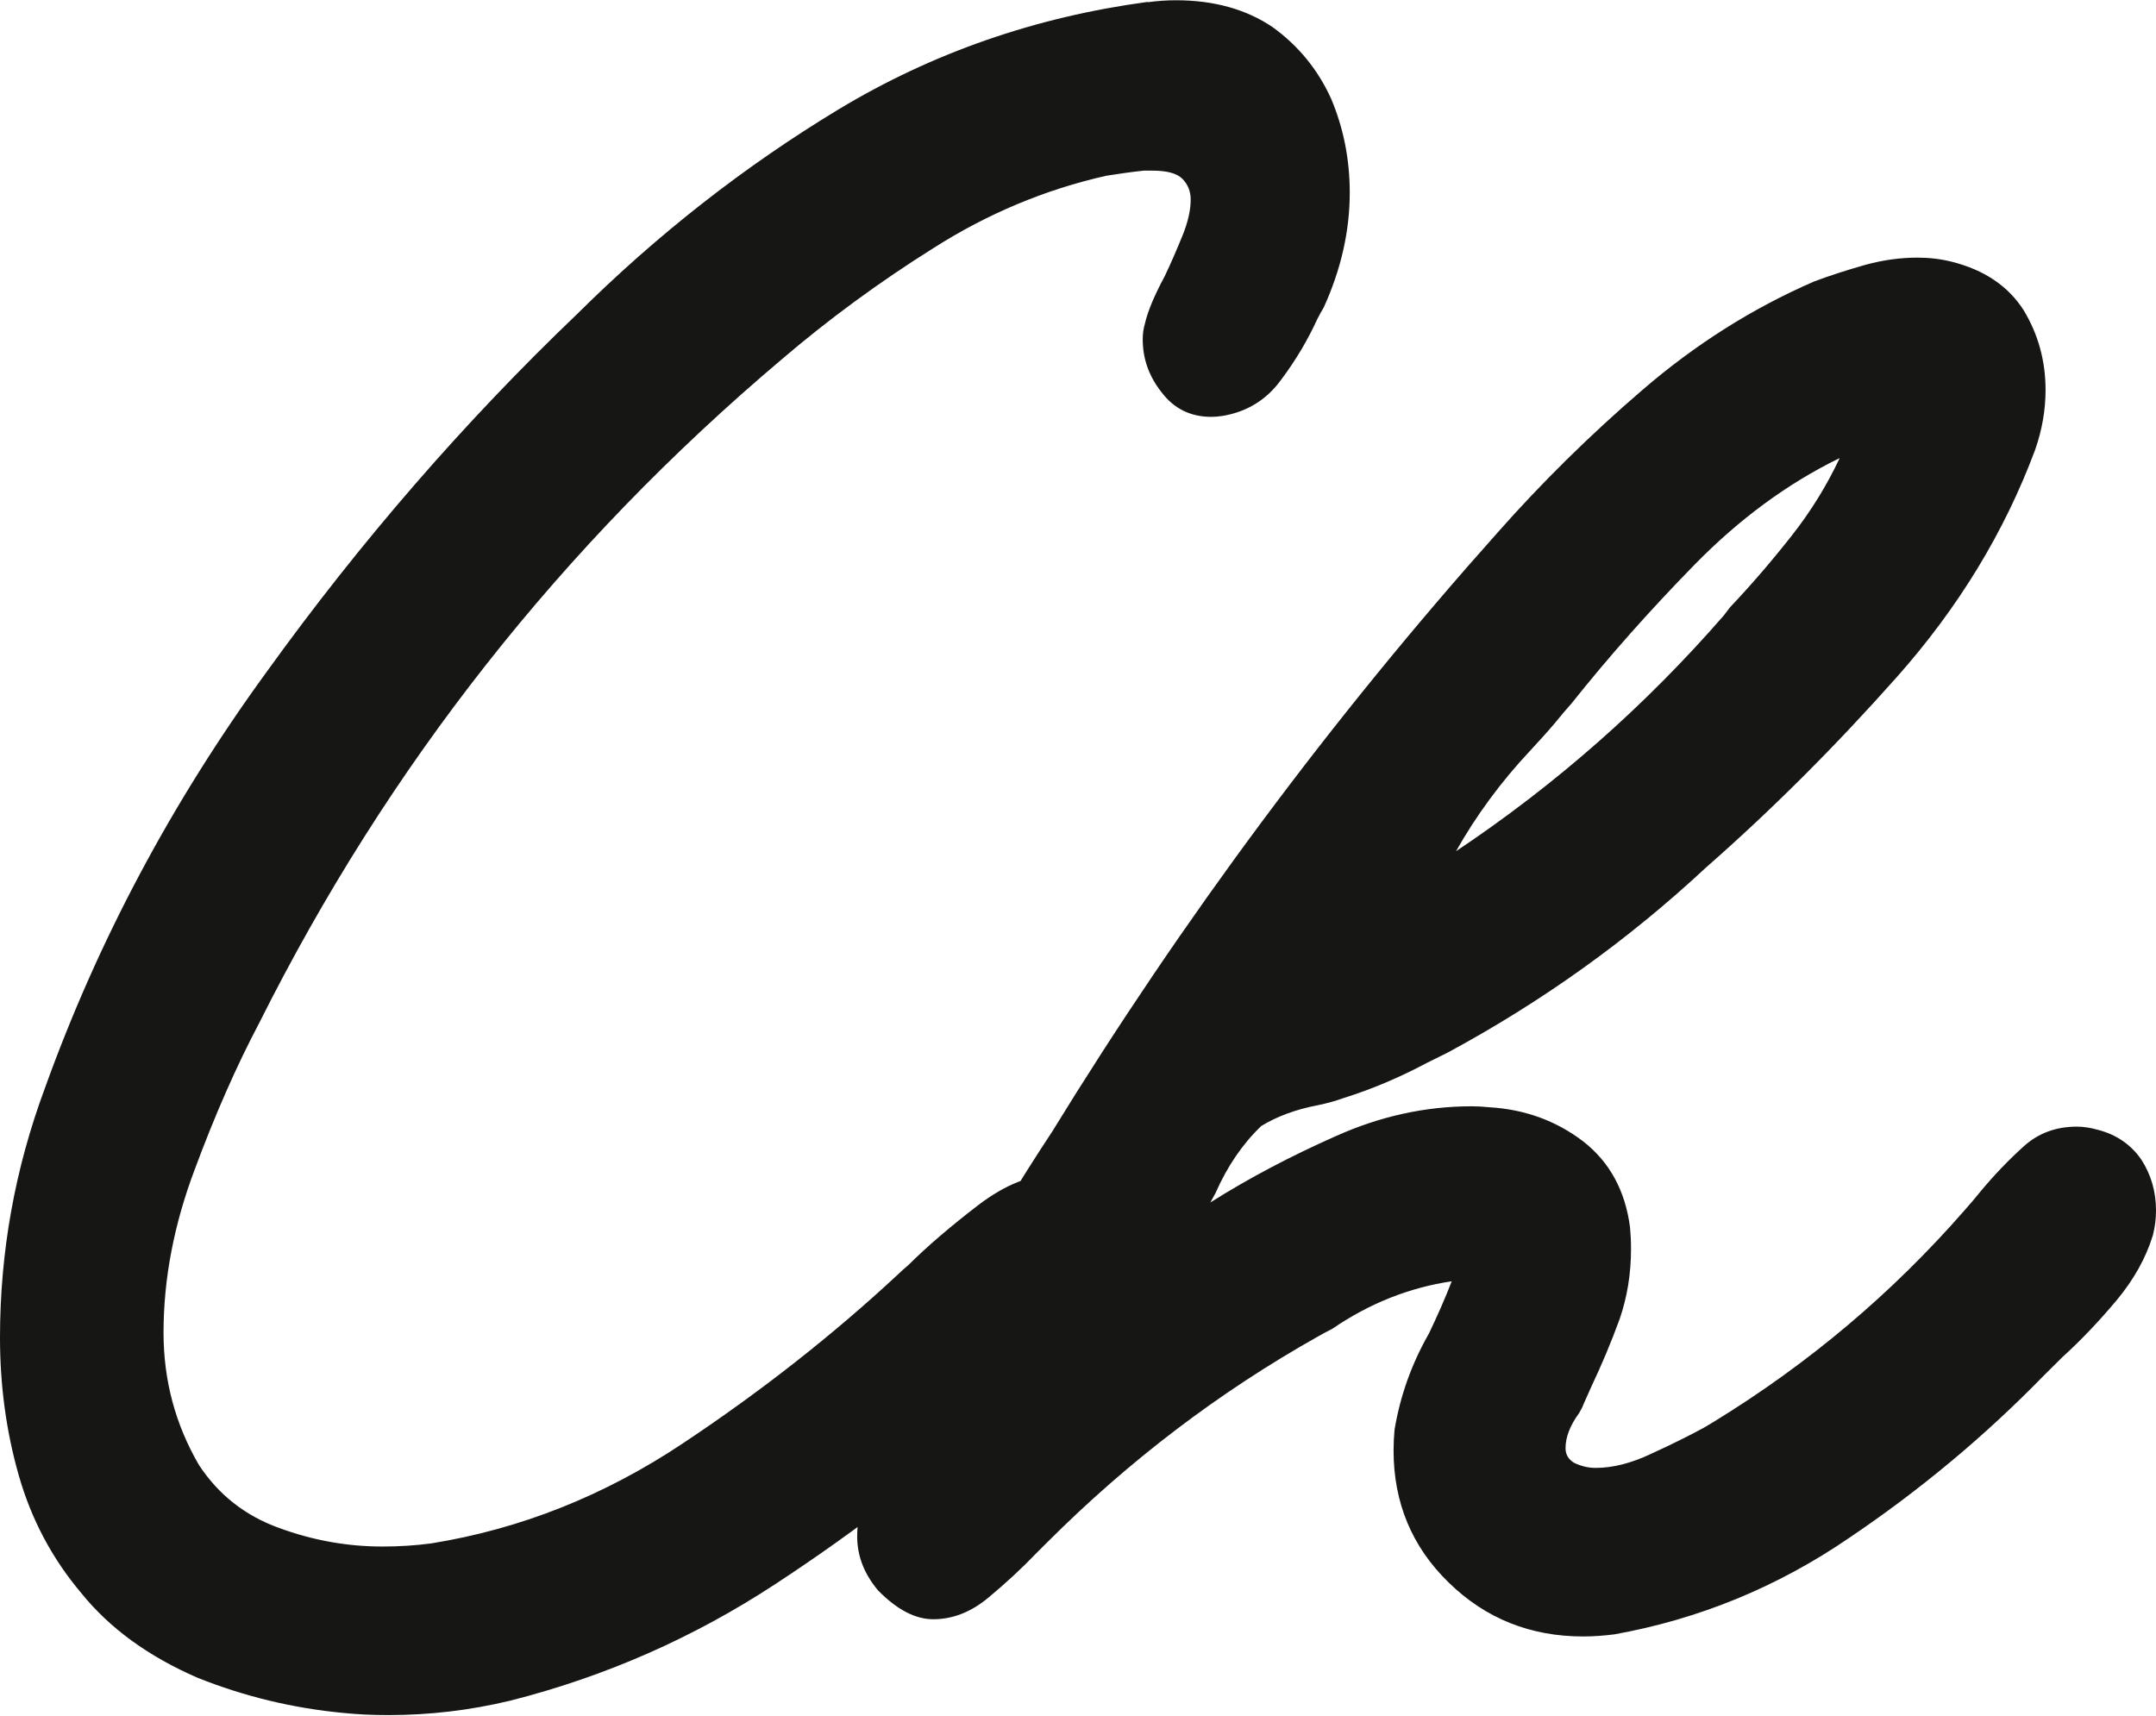
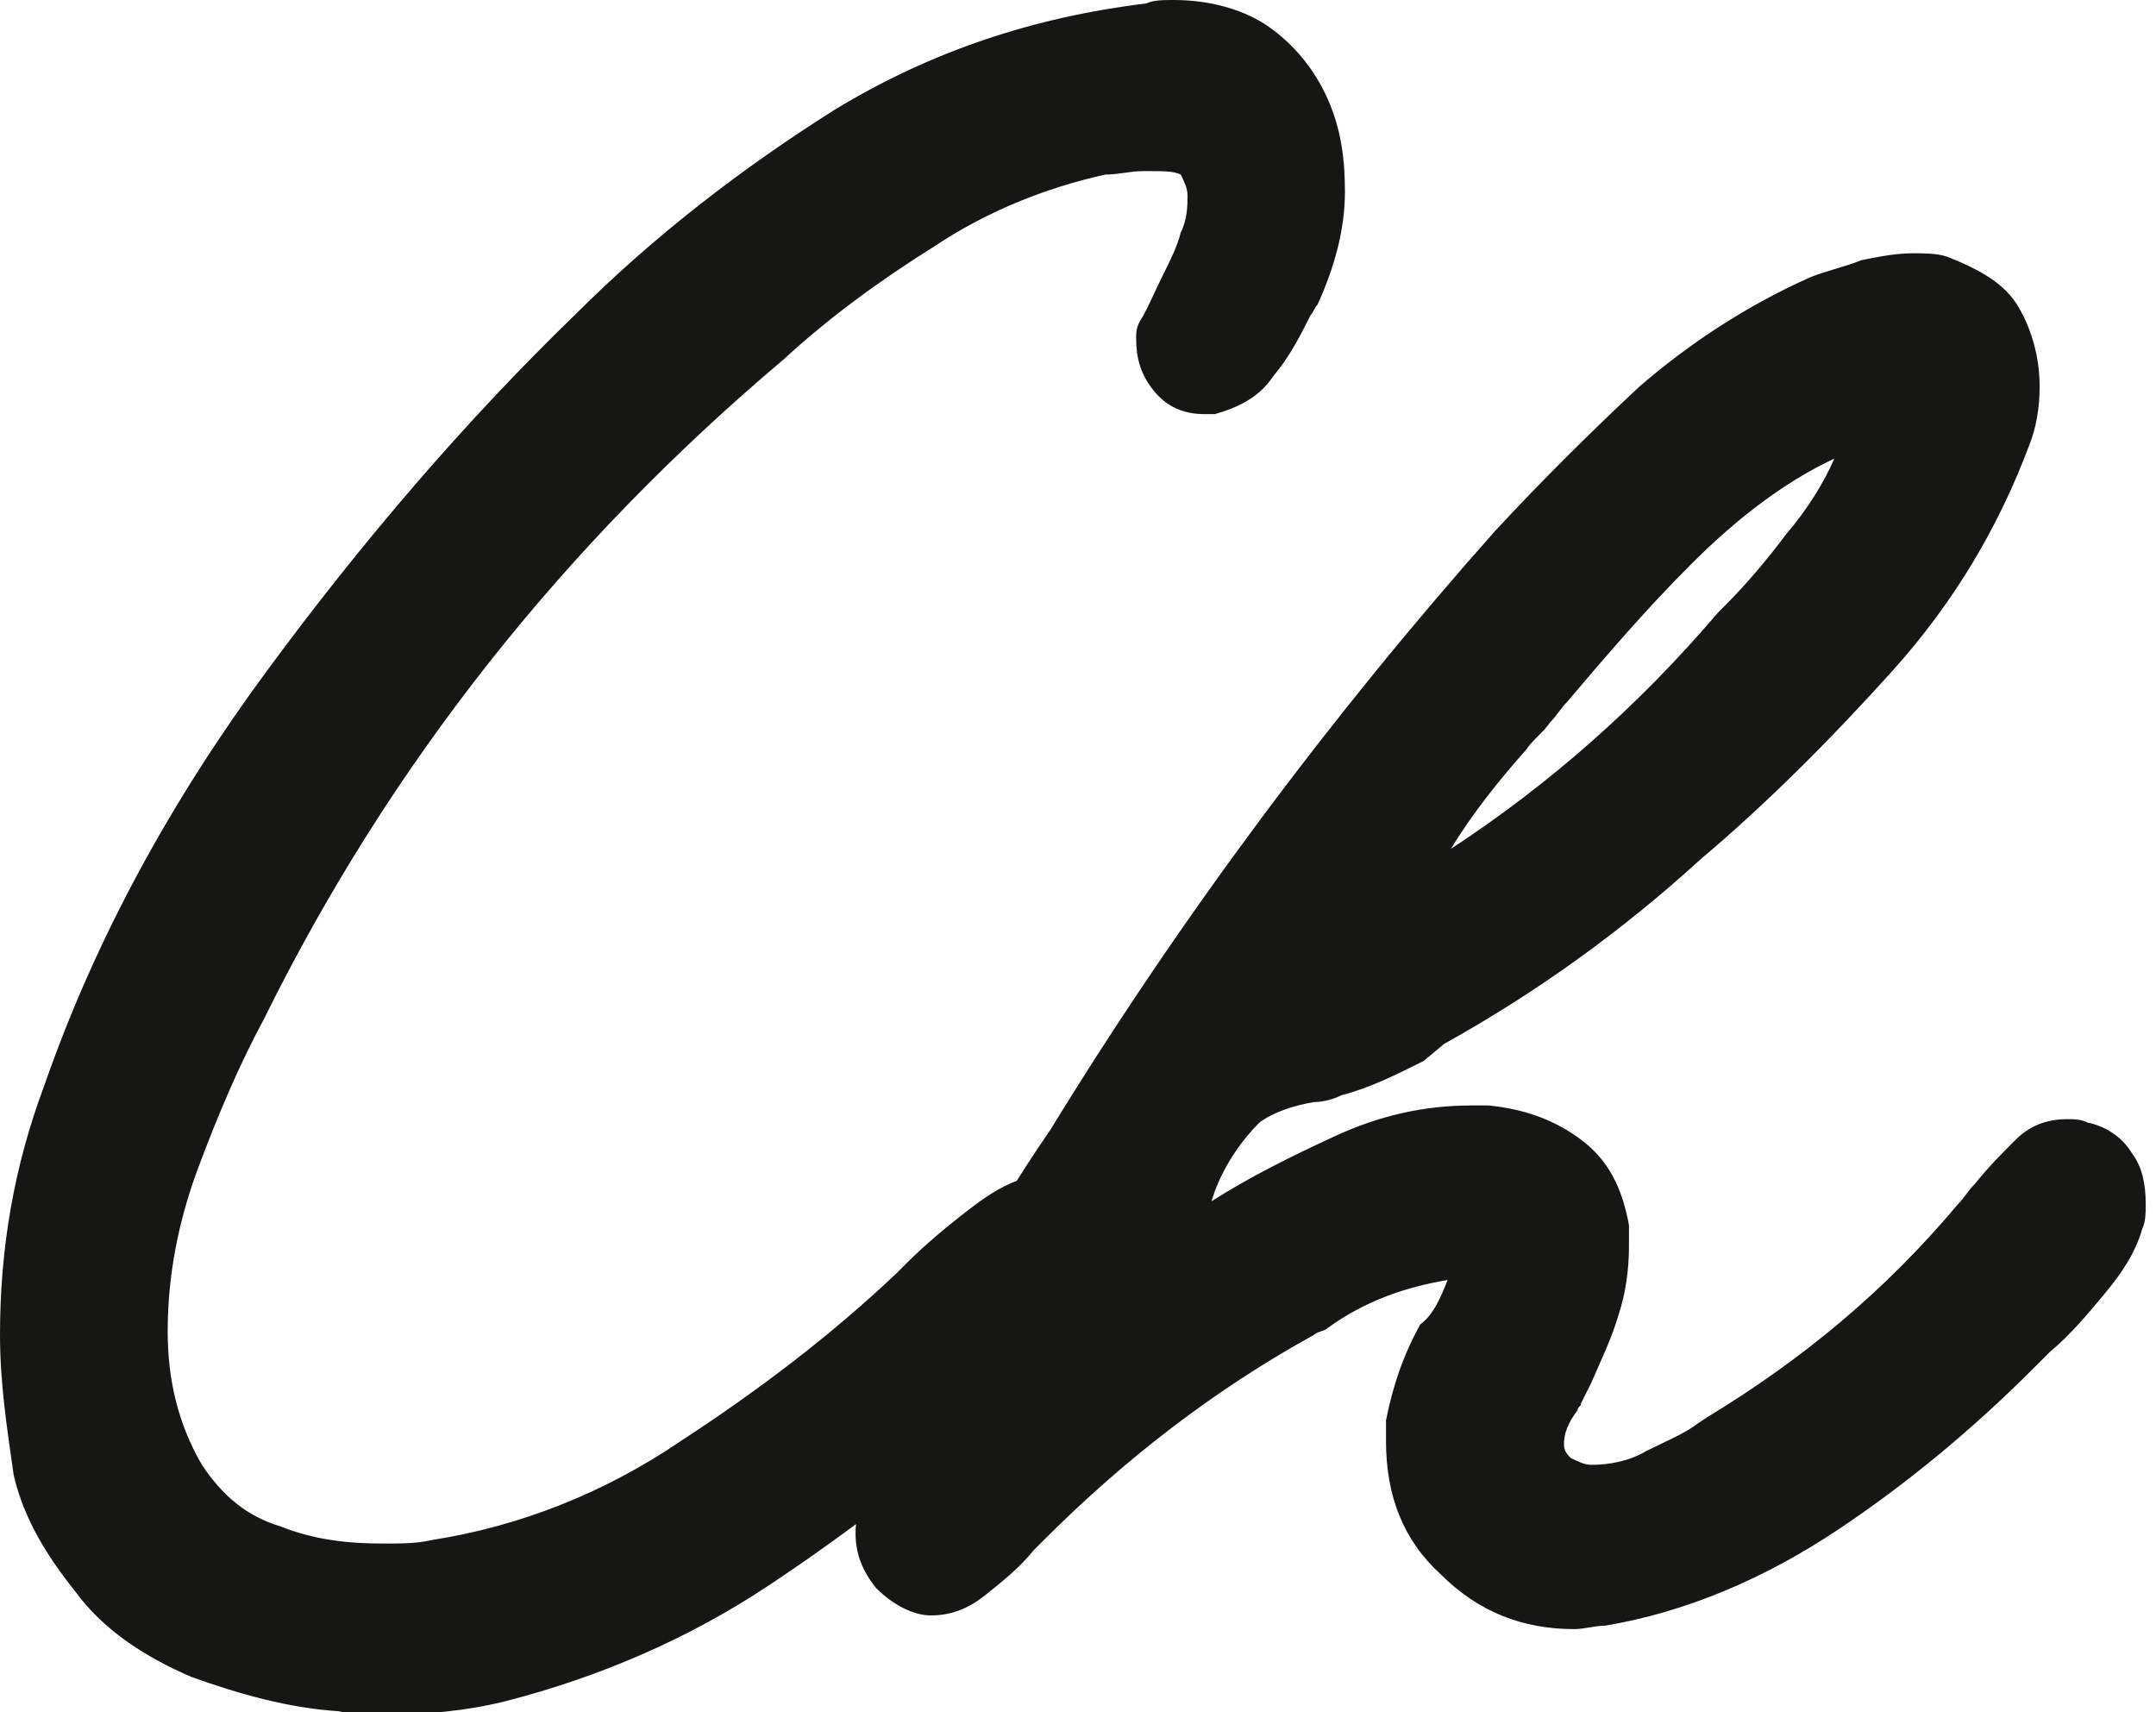
- <svg xmlns="http://www.w3.org/2000/svg" width="93" height="74" viewBox="0 0 93 74" fill="none">
-   <path d="M49.506 0.096C49.927 0.039 50.327 0.011 50.719 0.011C52.366 0.011 53.757 0.4 54.898 1.172C56.004 1.972 56.846 2.999 57.416 4.252C57.958 5.534 58.222 6.887 58.222 8.31C58.222 9.974 57.844 11.624 57.102 13.26C57.01 13.409 56.924 13.571 56.831 13.748C56.41 14.669 55.89 15.547 55.262 16.383C54.635 17.247 53.793 17.764 52.745 17.941C52.566 17.969 52.402 17.983 52.252 17.983C51.354 17.983 50.633 17.629 50.098 16.914C49.556 16.227 49.292 15.469 49.292 14.641C49.292 14.4 49.321 14.18 49.385 13.968C49.506 13.43 49.792 12.75 50.241 11.914C50.512 11.348 50.762 10.767 51.004 10.172C51.247 9.578 51.361 9.053 51.361 8.607C51.361 8.253 51.239 7.956 51.004 7.715C50.762 7.474 50.334 7.361 49.699 7.361H49.342C48.8 7.418 48.265 7.496 47.723 7.581C45.084 8.175 42.602 9.216 40.263 10.703C37.895 12.191 35.712 13.798 33.701 15.519C24.236 23.521 16.733 33.045 11.191 44.113C10.199 45.99 9.272 48.1 8.402 50.444C7.503 52.823 7.054 55.174 7.054 57.49C7.054 59.543 7.56 61.441 8.58 63.197C9.422 64.479 10.57 65.386 12.04 65.917C13.509 66.455 14.992 66.717 16.49 66.717C17.211 66.717 17.91 66.674 18.601 66.582C22.467 65.959 26.09 64.514 29.471 62.256C32.824 60.025 35.912 57.603 38.729 54.983C38.85 54.863 39 54.728 39.178 54.579C39.984 53.779 40.99 52.915 42.188 51.995C43.358 51.102 44.478 50.656 45.555 50.656C46.097 50.656 46.603 50.833 47.081 51.194C47.531 51.549 47.923 52.158 48.251 53.022C48.401 53.439 48.472 53.843 48.472 54.225C48.472 55.358 48.037 56.378 47.167 57.306C46.297 58.226 45.384 59.062 44.428 59.806C44.036 60.103 43.693 60.386 43.394 60.655C40.306 63.452 36.996 66.009 33.465 68.324C29.928 70.647 26.112 72.325 22.011 73.366C20.27 73.784 18.523 73.989 16.754 73.989C16.098 73.989 15.449 73.961 14.821 73.897C12.632 73.692 10.535 73.182 8.53 72.382C6.405 71.461 4.729 70.243 3.502 68.721C2.247 67.234 1.348 65.541 0.806 63.636C0.264 61.732 0 59.756 0 57.702C0 54.013 0.642 50.43 1.933 46.953C4.208 40.622 7.396 34.624 11.505 28.98C15.577 23.329 20.042 18.188 24.892 13.55C28.337 10.13 32.096 7.184 36.169 4.72C40.213 2.284 44.656 0.733 49.514 0.081L49.506 0.096ZM62.63 55.273C60.804 55.542 59.078 56.222 57.466 57.327C57.288 57.419 57.088 57.518 56.881 57.639C52.595 60.046 48.708 63.006 45.198 66.511L44.749 66.958C44.093 67.644 43.387 68.296 42.638 68.919C41.889 69.542 41.097 69.854 40.255 69.854C39.478 69.854 38.686 69.436 37.873 68.608C37.274 67.892 36.975 67.121 36.975 66.285C36.975 65.69 37.082 65.081 37.288 64.458L37.959 62.716C37.959 62.716 37.973 62.645 38.002 62.581C40.034 57.766 42.495 53.184 45.37 48.843C51.033 39.624 57.438 30.999 64.599 22.975C66.489 20.837 68.564 18.783 70.847 16.822C73.122 14.86 75.597 13.295 78.257 12.141C78.978 11.872 79.712 11.638 80.461 11.426C81.21 11.22 81.959 11.114 82.708 11.114C83.214 11.114 83.713 11.171 84.191 11.291C85.597 11.645 86.631 12.346 87.294 13.387C87.922 14.428 88.236 15.575 88.236 16.822C88.236 17.686 88.086 18.55 87.786 19.406C86.467 22.947 84.477 26.219 81.809 29.221C79.142 32.224 76.403 34.957 73.585 37.428C70.233 40.551 66.517 43.214 62.445 45.409L61.546 45.855C60.376 46.478 59.178 46.988 57.951 47.371C57.623 47.491 57.245 47.597 56.831 47.682C55.904 47.859 55.091 48.157 54.406 48.575C53.6 49.346 52.937 50.316 52.431 51.471L52.209 51.874C53.857 50.833 55.654 49.885 57.602 49.021C59.52 48.157 61.482 47.725 63.486 47.725C63.728 47.725 63.978 47.739 64.249 47.767C65.775 47.859 67.124 48.348 68.293 49.24C69.434 50.132 70.105 51.364 70.312 52.944C70.34 53.241 70.355 53.553 70.355 53.878C70.355 54.948 70.19 55.96 69.862 56.909C69.506 57.886 69.099 58.857 68.65 59.806L68.293 60.606C68.265 60.698 68.201 60.811 68.115 60.96C67.723 61.498 67.53 62.001 67.53 62.475C67.53 62.744 67.651 62.95 67.887 63.098C68.186 63.247 68.5 63.325 68.828 63.325C69.577 63.325 70.383 63.12 71.253 62.702C72.095 62.319 72.844 61.944 73.5 61.59L73.949 61.321C78.022 58.821 81.617 55.79 84.734 52.221C84.976 51.952 85.211 51.669 85.454 51.372C86.025 50.685 86.638 50.047 87.294 49.453C87.922 48.886 88.685 48.603 89.584 48.603C89.855 48.603 90.154 48.645 90.482 48.737C91.288 48.943 91.923 49.375 92.372 50.033C92.793 50.685 93 51.414 93 52.221C93 52.575 92.957 52.937 92.865 53.291C92.565 54.275 92.037 55.21 91.295 56.102C90.546 56.994 89.769 57.816 88.956 58.552L88.15 59.352C85.632 61.937 82.836 64.274 79.748 66.356C76.66 68.466 73.293 69.847 69.641 70.505C69.192 70.562 68.743 70.597 68.293 70.597C66.018 70.597 64.085 69.826 62.495 68.275C60.904 66.731 60.112 64.826 60.112 62.567C60.112 62.27 60.127 61.972 60.155 61.675C60.398 60.216 60.89 58.835 61.639 57.525C61.995 56.782 62.331 56.024 62.63 55.252V55.273ZM79.341 19.768C77.095 20.865 75.012 22.402 73.093 24.363C71.146 26.353 69.377 28.35 67.794 30.34C67.551 30.609 67.316 30.892 67.073 31.19C66.746 31.579 66.382 31.976 65.996 32.394C64.741 33.732 63.678 35.177 62.808 36.72C67.124 33.838 70.968 30.446 74.356 26.552L74.627 26.197C75.525 25.248 76.41 24.222 77.28 23.117C78.122 22.048 78.806 20.929 79.349 19.775L79.341 19.768Z" fill="#161715" />
+ <svg xmlns="http://www.w3.org/2000/svg" version="1.1" id="Capa_1" x="0px" y="0px" viewBox="0 0 63 50" style="enable-background:new 0 0 63 50;" xml:space="preserve">
+   <style type="text/css">
+ 	.st0{fill:#161715;}
+ </style>
+   <path class="st0" d="M33.5,0.1C33.7,0,34,0,34.3,0c1.1,0,2.1,0.3,2.8,0.8c0.7,0.5,1.3,1.2,1.7,2.1c0.4,0.9,0.5,1.8,0.5,2.7  c0,1.1-0.3,2.2-0.8,3.3c-0.1,0.1-0.1,0.2-0.2,0.3c-0.3,0.6-0.6,1.2-1.1,1.8c-0.4,0.6-1,0.9-1.7,1.1c-0.1,0-0.2,0-0.3,0  c-0.6,0-1.1-0.2-1.5-0.7c-0.4-0.5-0.5-1-0.5-1.5c0-0.2,0-0.3,0.1-0.5C33.5,9.1,33.7,8.6,34,8c0.2-0.4,0.4-0.8,0.5-1.2  c0.2-0.4,0.2-0.8,0.2-1.1c0-0.2-0.1-0.4-0.2-0.6C34.3,5,34,5,33.6,5h-0.2c-0.4,0-0.7,0.1-1.1,0.1c-1.8,0.4-3.5,1.1-5,2.1  c-1.6,1-3.1,2.1-4.4,3.3c-6.4,5.4-11.5,11.8-15.2,19.3c-0.7,1.3-1.3,2.7-1.9,4.3c-0.6,1.6-0.9,3.2-0.9,4.8c0,1.4,0.3,2.7,1,3.9  c0.6,0.9,1.3,1.5,2.3,1.8c1,0.4,2,0.5,3,0.5c0.5,0,1,0,1.4-0.1c2.6-0.4,5.1-1.4,7.3-2.9c2.3-1.5,4.4-3.1,6.3-4.9  c0.1-0.1,0.2-0.2,0.3-0.3c0.5-0.5,1.2-1.1,2-1.7c0.8-0.6,1.5-0.9,2.3-0.9c0.4,0,0.7,0.1,1,0.4c0.3,0.2,0.6,0.7,0.8,1.2  c0.1,0.3,0.1,0.6,0.1,0.8c0,0.8-0.3,1.5-0.9,2.1c-0.6,0.6-1.2,1.2-1.9,1.7c-0.3,0.2-0.5,0.4-0.7,0.6c-2.1,1.9-4.3,3.6-6.7,5.2  c-2.4,1.6-5,2.7-7.7,3.4c-1.2,0.3-2.4,0.4-3.6,0.4c-0.4,0-0.9,0-1.3-0.1c-1.5-0.1-2.9-0.5-4.3-1c-1.4-0.6-2.6-1.4-3.4-2.5  c-0.8-1-1.5-2.1-1.8-3.4C0.2,41.7,0,40.4,0,39c0-2.5,0.4-4.9,1.3-7.3c1.5-4.3,3.7-8.3,6.5-12.1c2.8-3.8,5.8-7.3,9-10.4  c2.3-2.3,4.9-4.3,7.6-6C27.2,1.5,30.2,0.5,33.5,0.1L33.5,0.1z M42.3,37.4c-1.2,0.2-2.4,0.6-3.5,1.4c-0.1,0.1-0.3,0.1-0.4,0.2  c-2.9,1.6-5.5,3.6-7.9,6l-0.3,0.3c-0.4,0.5-0.9,0.9-1.4,1.3c-0.5,0.4-1,0.6-1.6,0.6c-0.5,0-1.1-0.3-1.6-0.8c-0.4-0.5-0.6-1-0.6-1.6  c0-0.4,0.1-0.8,0.2-1.2l0.5-1.2c0,0,0,0,0-0.1c1.4-3.3,3-6.4,5-9.3c3.8-6.2,8.2-12.1,13-17.5c1.3-1.4,2.7-2.8,4.2-4.2  c1.5-1.3,3.2-2.4,5-3.2c0.5-0.2,1-0.3,1.5-0.5c0.5-0.1,1-0.2,1.5-0.2c0.3,0,0.7,0,1,0.1C57.9,7.9,58.6,8.3,59,9  c0.4,0.7,0.6,1.5,0.6,2.3c0,0.6-0.1,1.2-0.3,1.7c-0.9,2.4-2.2,4.6-4,6.6c-1.8,2-3.7,3.9-5.6,5.5c-2.3,2.1-4.8,3.9-7.5,5.4L41.6,31  c-0.8,0.4-1.6,0.8-2.4,1c-0.2,0.1-0.5,0.2-0.8,0.2c-0.6,0.1-1.2,0.3-1.6,0.6c-0.5,0.5-1,1.2-1.3,2l-0.1,0.3c1.1-0.7,2.3-1.3,3.6-1.9  c1.3-0.6,2.6-0.9,4-0.9c0.2,0,0.3,0,0.5,0c1,0.1,1.9,0.4,2.7,1c0.8,0.6,1.2,1.4,1.4,2.5c0,0.2,0,0.4,0,0.6c0,0.7-0.1,1.4-0.3,2  c-0.2,0.7-0.5,1.3-0.8,2L46.2,41c0,0.1-0.1,0.1-0.1,0.2c-0.3,0.4-0.4,0.7-0.4,1c0,0.2,0.1,0.3,0.2,0.4c0.2,0.1,0.4,0.2,0.6,0.2  c0.5,0,1.1-0.1,1.6-0.4c0.6-0.3,1.1-0.5,1.5-0.8l0.3-0.2c2.8-1.7,5.2-3.7,7.3-6.2c0.2-0.2,0.3-0.4,0.5-0.6c0.4-0.5,0.8-0.9,1.2-1.3  c0.4-0.4,0.9-0.6,1.5-0.6c0.2,0,0.4,0,0.6,0.1c0.5,0.1,1,0.4,1.3,0.9c0.3,0.4,0.4,0.9,0.4,1.5c0,0.2,0,0.5-0.1,0.7  c-0.2,0.7-0.6,1.3-1.1,1.9c-0.5,0.6-1,1.2-1.6,1.7l-0.5,0.5c-1.7,1.7-3.6,3.3-5.7,4.7c-2.1,1.4-4.4,2.4-6.8,2.8  c-0.3,0-0.6,0.1-0.9,0.1c-1.5,0-2.8-0.5-3.9-1.6c-1.1-1-1.6-2.3-1.6-3.9c0-0.2,0-0.4,0-0.6c0.2-1,0.5-1.9,1-2.8  C41.9,38.4,42.1,37.9,42.3,37.4L42.3,37.4z M53.6,13.4c-1.5,0.7-2.9,1.8-4.2,3.1c-1.3,1.3-2.5,2.7-3.6,4c-0.2,0.2-0.3,0.4-0.5,0.6  c-0.2,0.3-0.5,0.5-0.7,0.8c-0.8,0.9-1.6,1.9-2.2,2.9c2.9-1.9,5.5-4.2,7.8-6.9l0.2-0.2c0.6-0.6,1.2-1.3,1.8-2.1  C52.8,14.9,53.3,14.1,53.6,13.4L53.6,13.4z" />
</svg>
